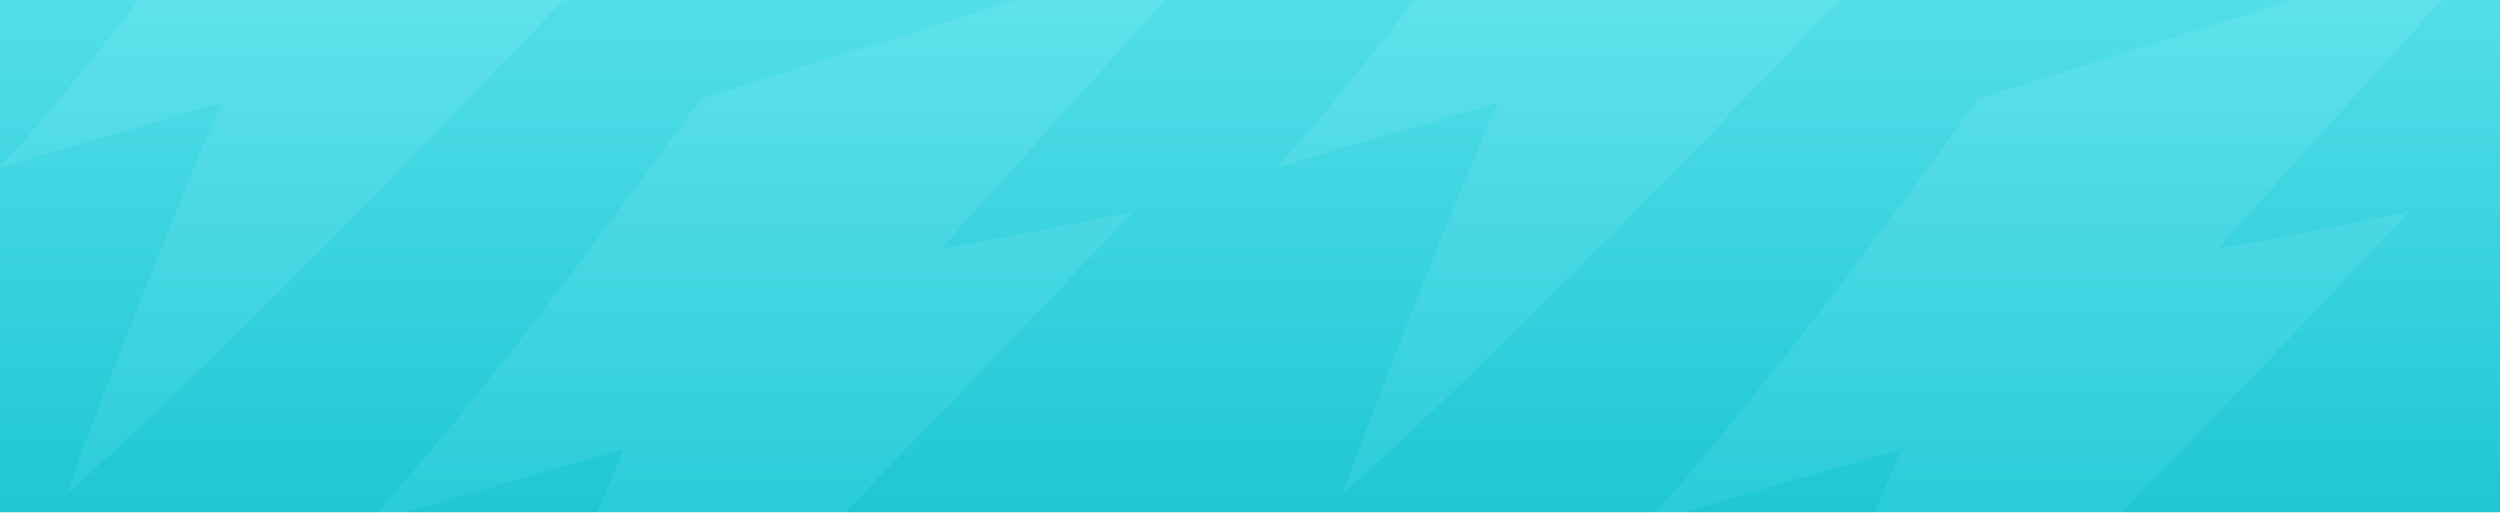
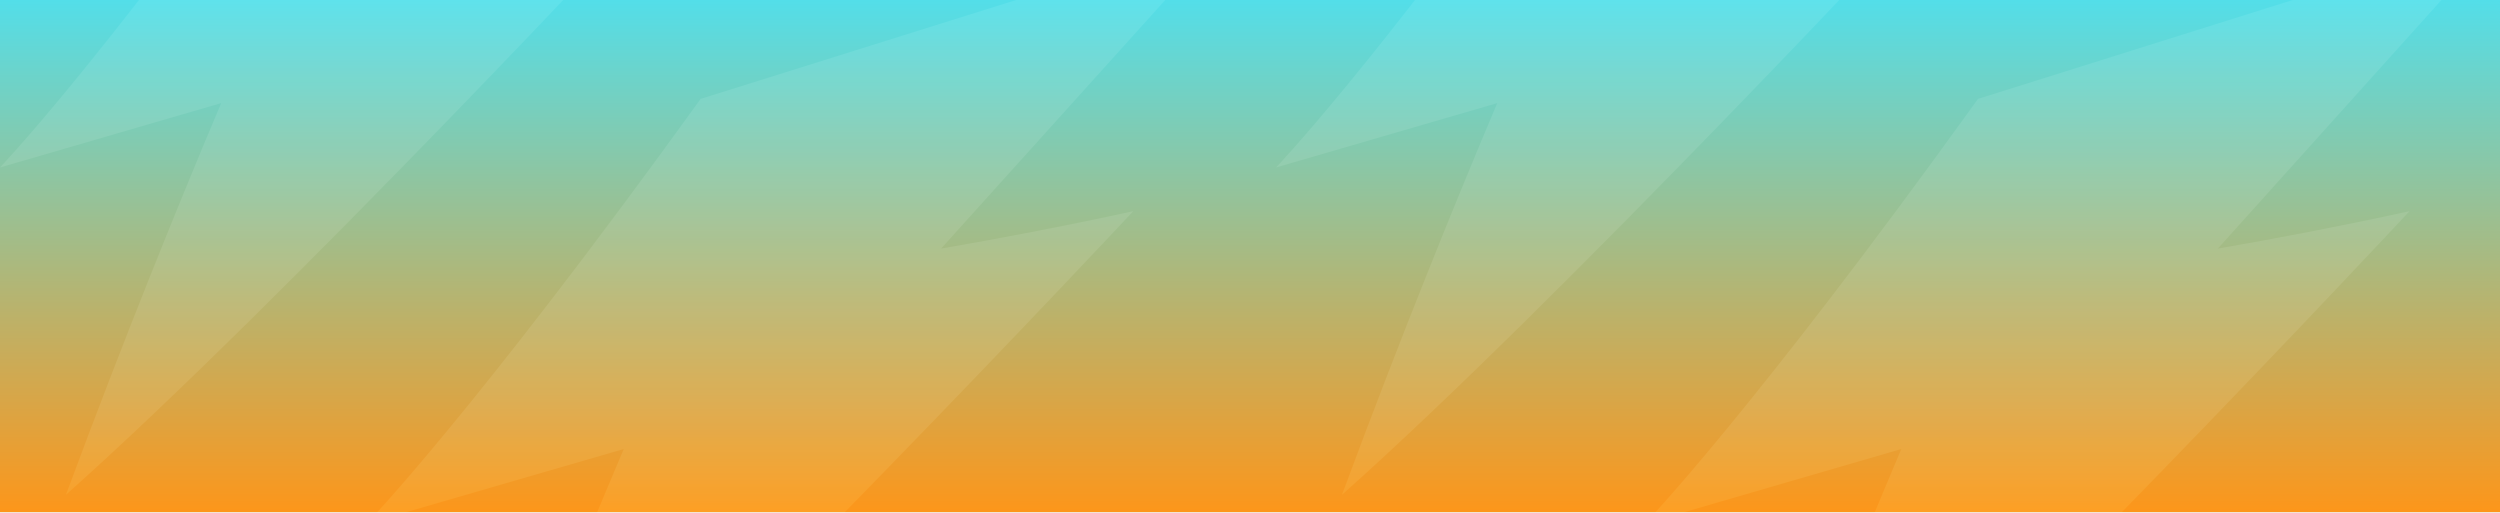
<svg xmlns="http://www.w3.org/2000/svg" width="1152" height="236" fill="none" viewBox="0 0 1152 236">
  <g clip-path="url(#clip0)">
    <rect width="1152" height="236" fill="url(#paint0_linear)" />
    <g style="mix-blend-mode:soft-light" opacity=".2">
      <path fill="#fff" d="M0 77.165C0 77.165 43.139 32.398 132.443 -91.773L340 -157L227.798 -32.223C249.793 -35.986 275.29 -40.843 304.017 -47.096C304.017 -47.096 131.52 137.963 30.377 228C57.907 153.78 83.439 91.197 101.933 47.507C77.165 54.743 44.109 64.368 0 77.165Z" />
    </g>
    <g style="mix-blend-mode:soft-light" opacity=".2">
      <path fill="#fff" d="M588 77.165C588 77.165 631.139 32.398 720.443 -91.773L928 -157L815.798 -32.223C837.793 -35.986 863.29 -40.843 892.017 -47.096C892.017 -47.096 719.52 137.963 618.377 228C645.908 153.78 671.439 91.197 689.933 47.507C665.165 54.743 632.109 64.368 588 77.165Z" />
    </g>
    <g style="mix-blend-mode:soft-light" opacity=".2">
      <path fill="#fff" d="M169 241.267C169 241.267 219.118 189.407 322.868 45.561L564 -30L433.648 114.547C459.201 110.187 488.822 104.561 522.196 97.317C522.196 97.317 321.796 311.697 204.291 416C236.275 330.02 265.937 257.522 287.422 206.91C258.648 215.292 220.244 226.442 169 241.267Z" />
    </g>
    <g style="mix-blend-mode:soft-light" opacity=".2">
      <path fill="#fff" d="M758 241.267C758 241.267 807.991 189.407 911.479 45.561L1152 -30L1021.98 114.547C1047.47 110.187 1077.01 104.561 1110.3 97.317C1110.3 97.317 910.409 311.697 793.202 416C825.105 330.02 854.692 257.522 876.122 206.91C847.421 215.292 809.115 226.442 758 241.267Z" />
    </g>
  </g>
  <defs>
    <linearGradient id="paint0_linear" x1="576" x2="576" y1="0" y2="236" gradientUnits="userSpaceOnUse">
      <stop stop-color="#53DEE9" />
-       <stop offset="1" stop-color="#1FC7D4" />
+       <stop offset="1" stop-color="#fd961a" />
    </linearGradient>
    <clipPath id="clip0">
      <rect width="1152" height="236" fill="#fff" />
    </clipPath>
  </defs>
</svg>
